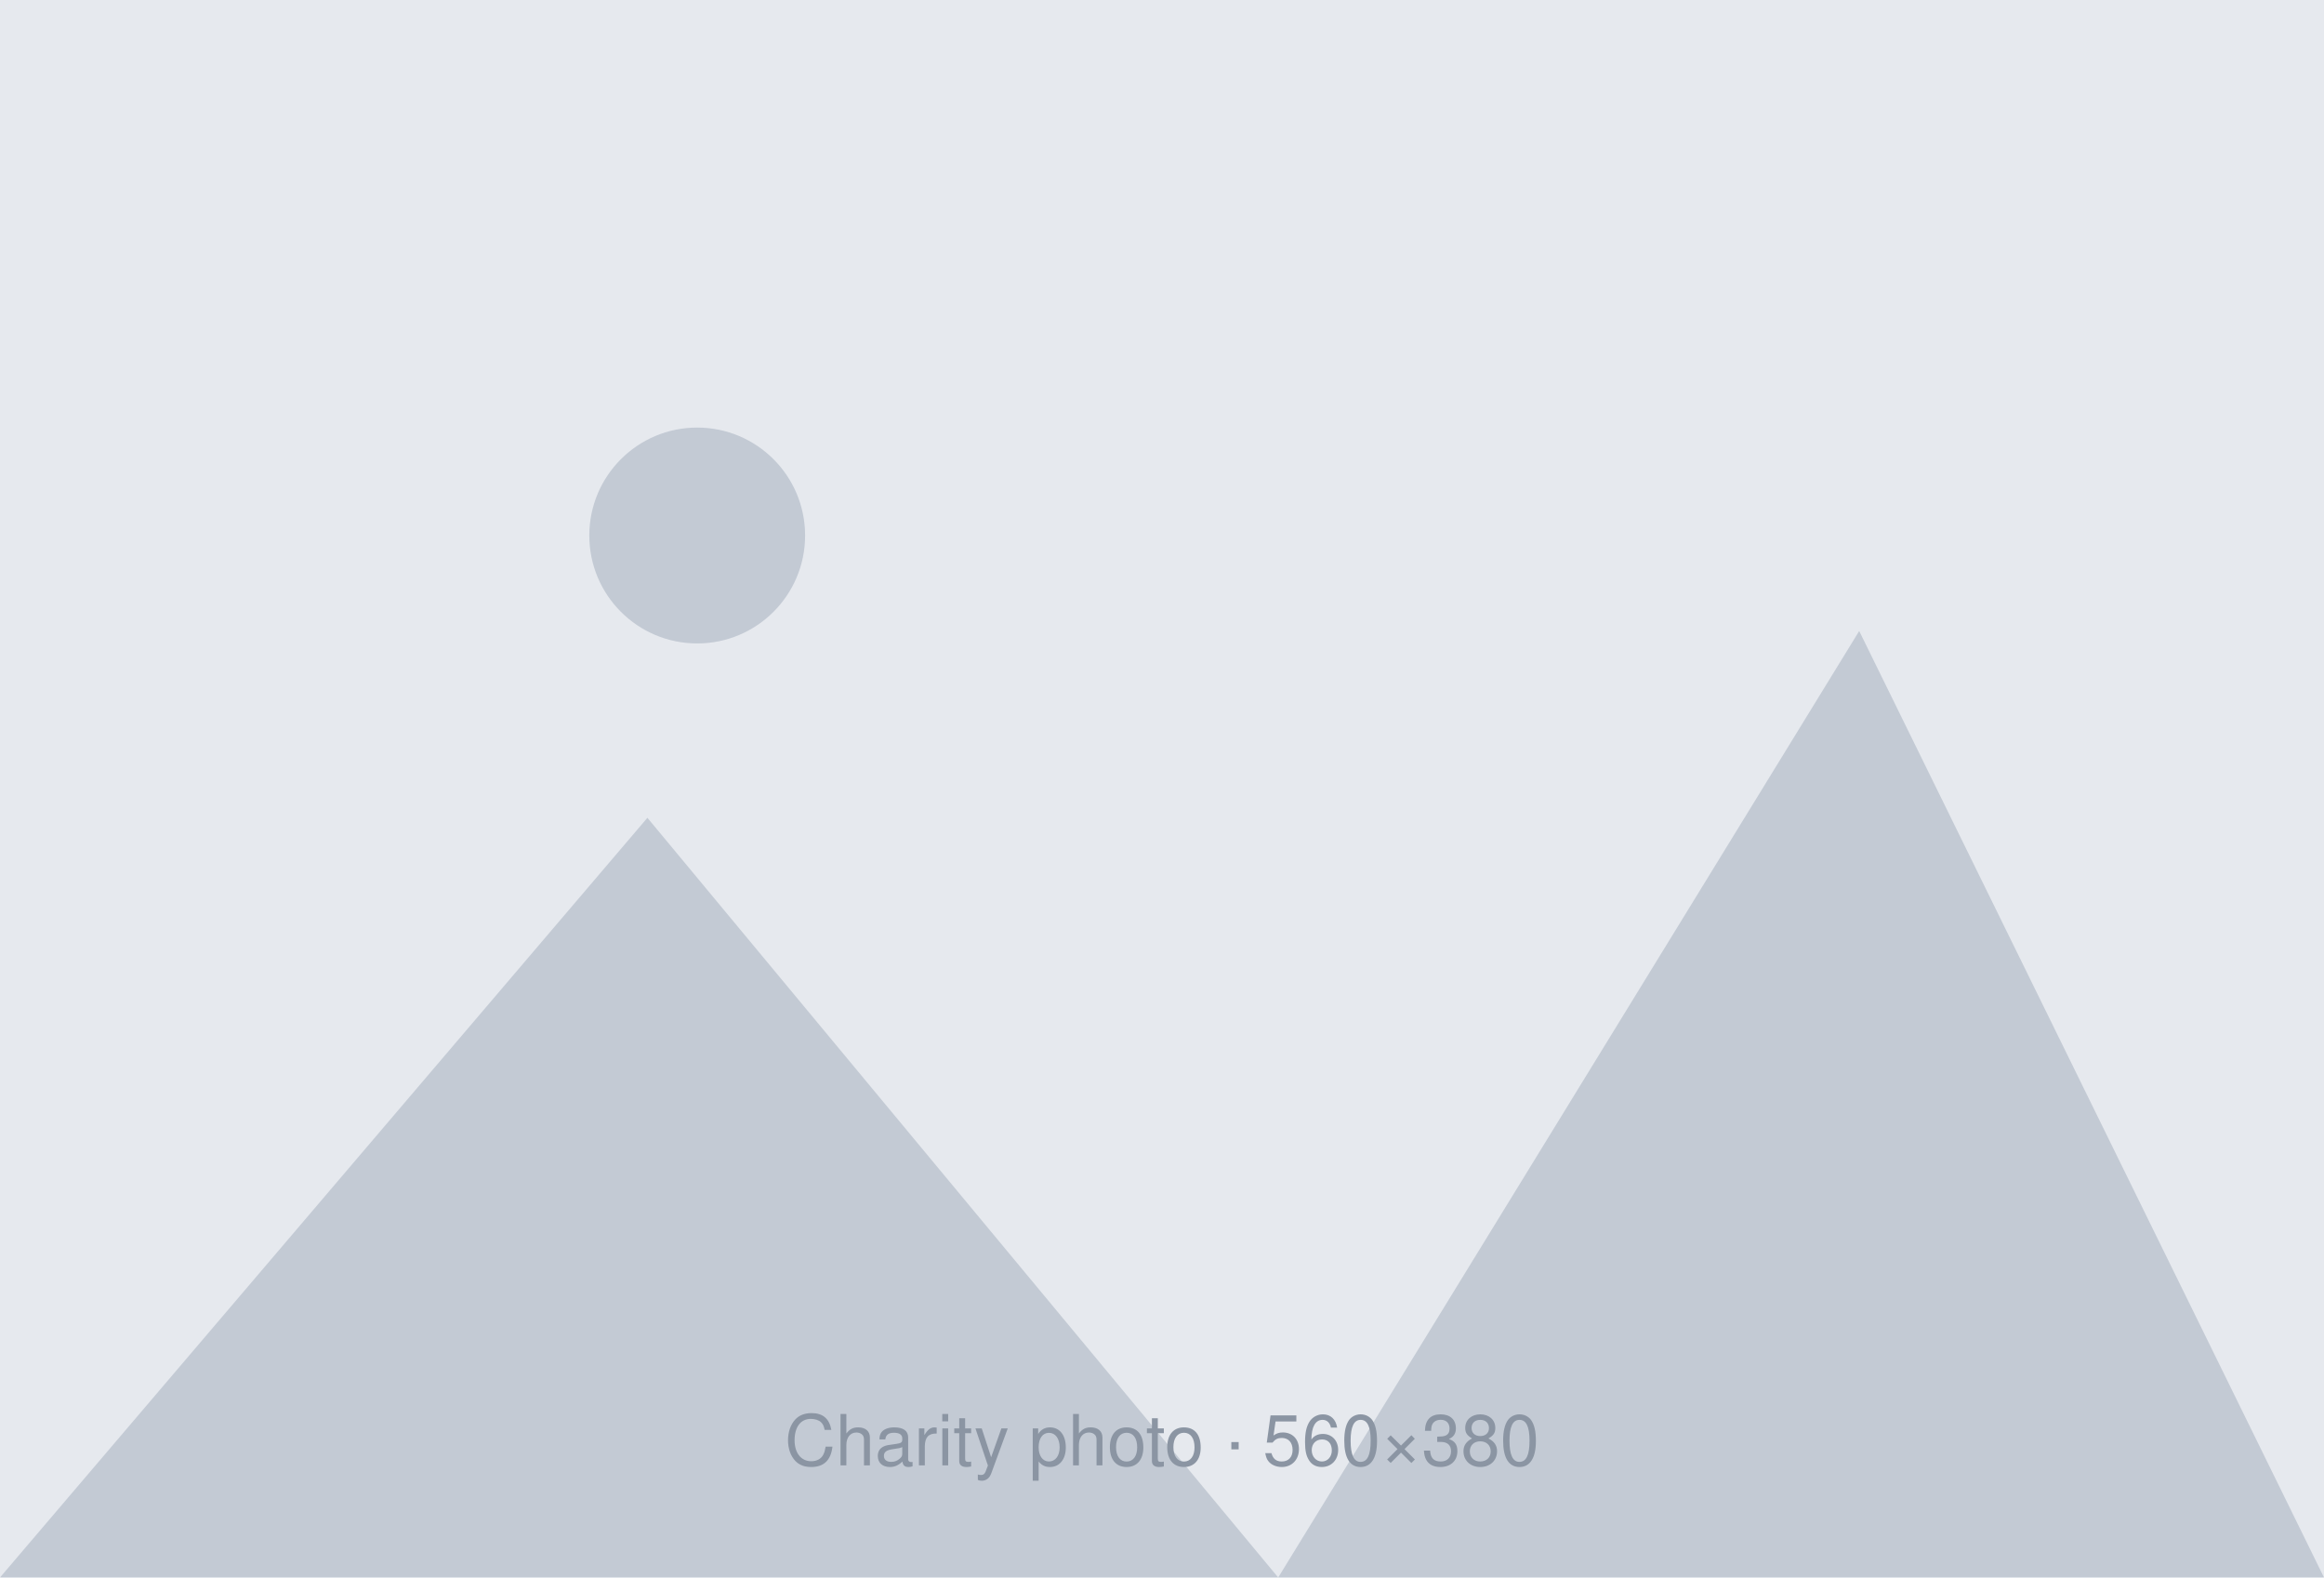
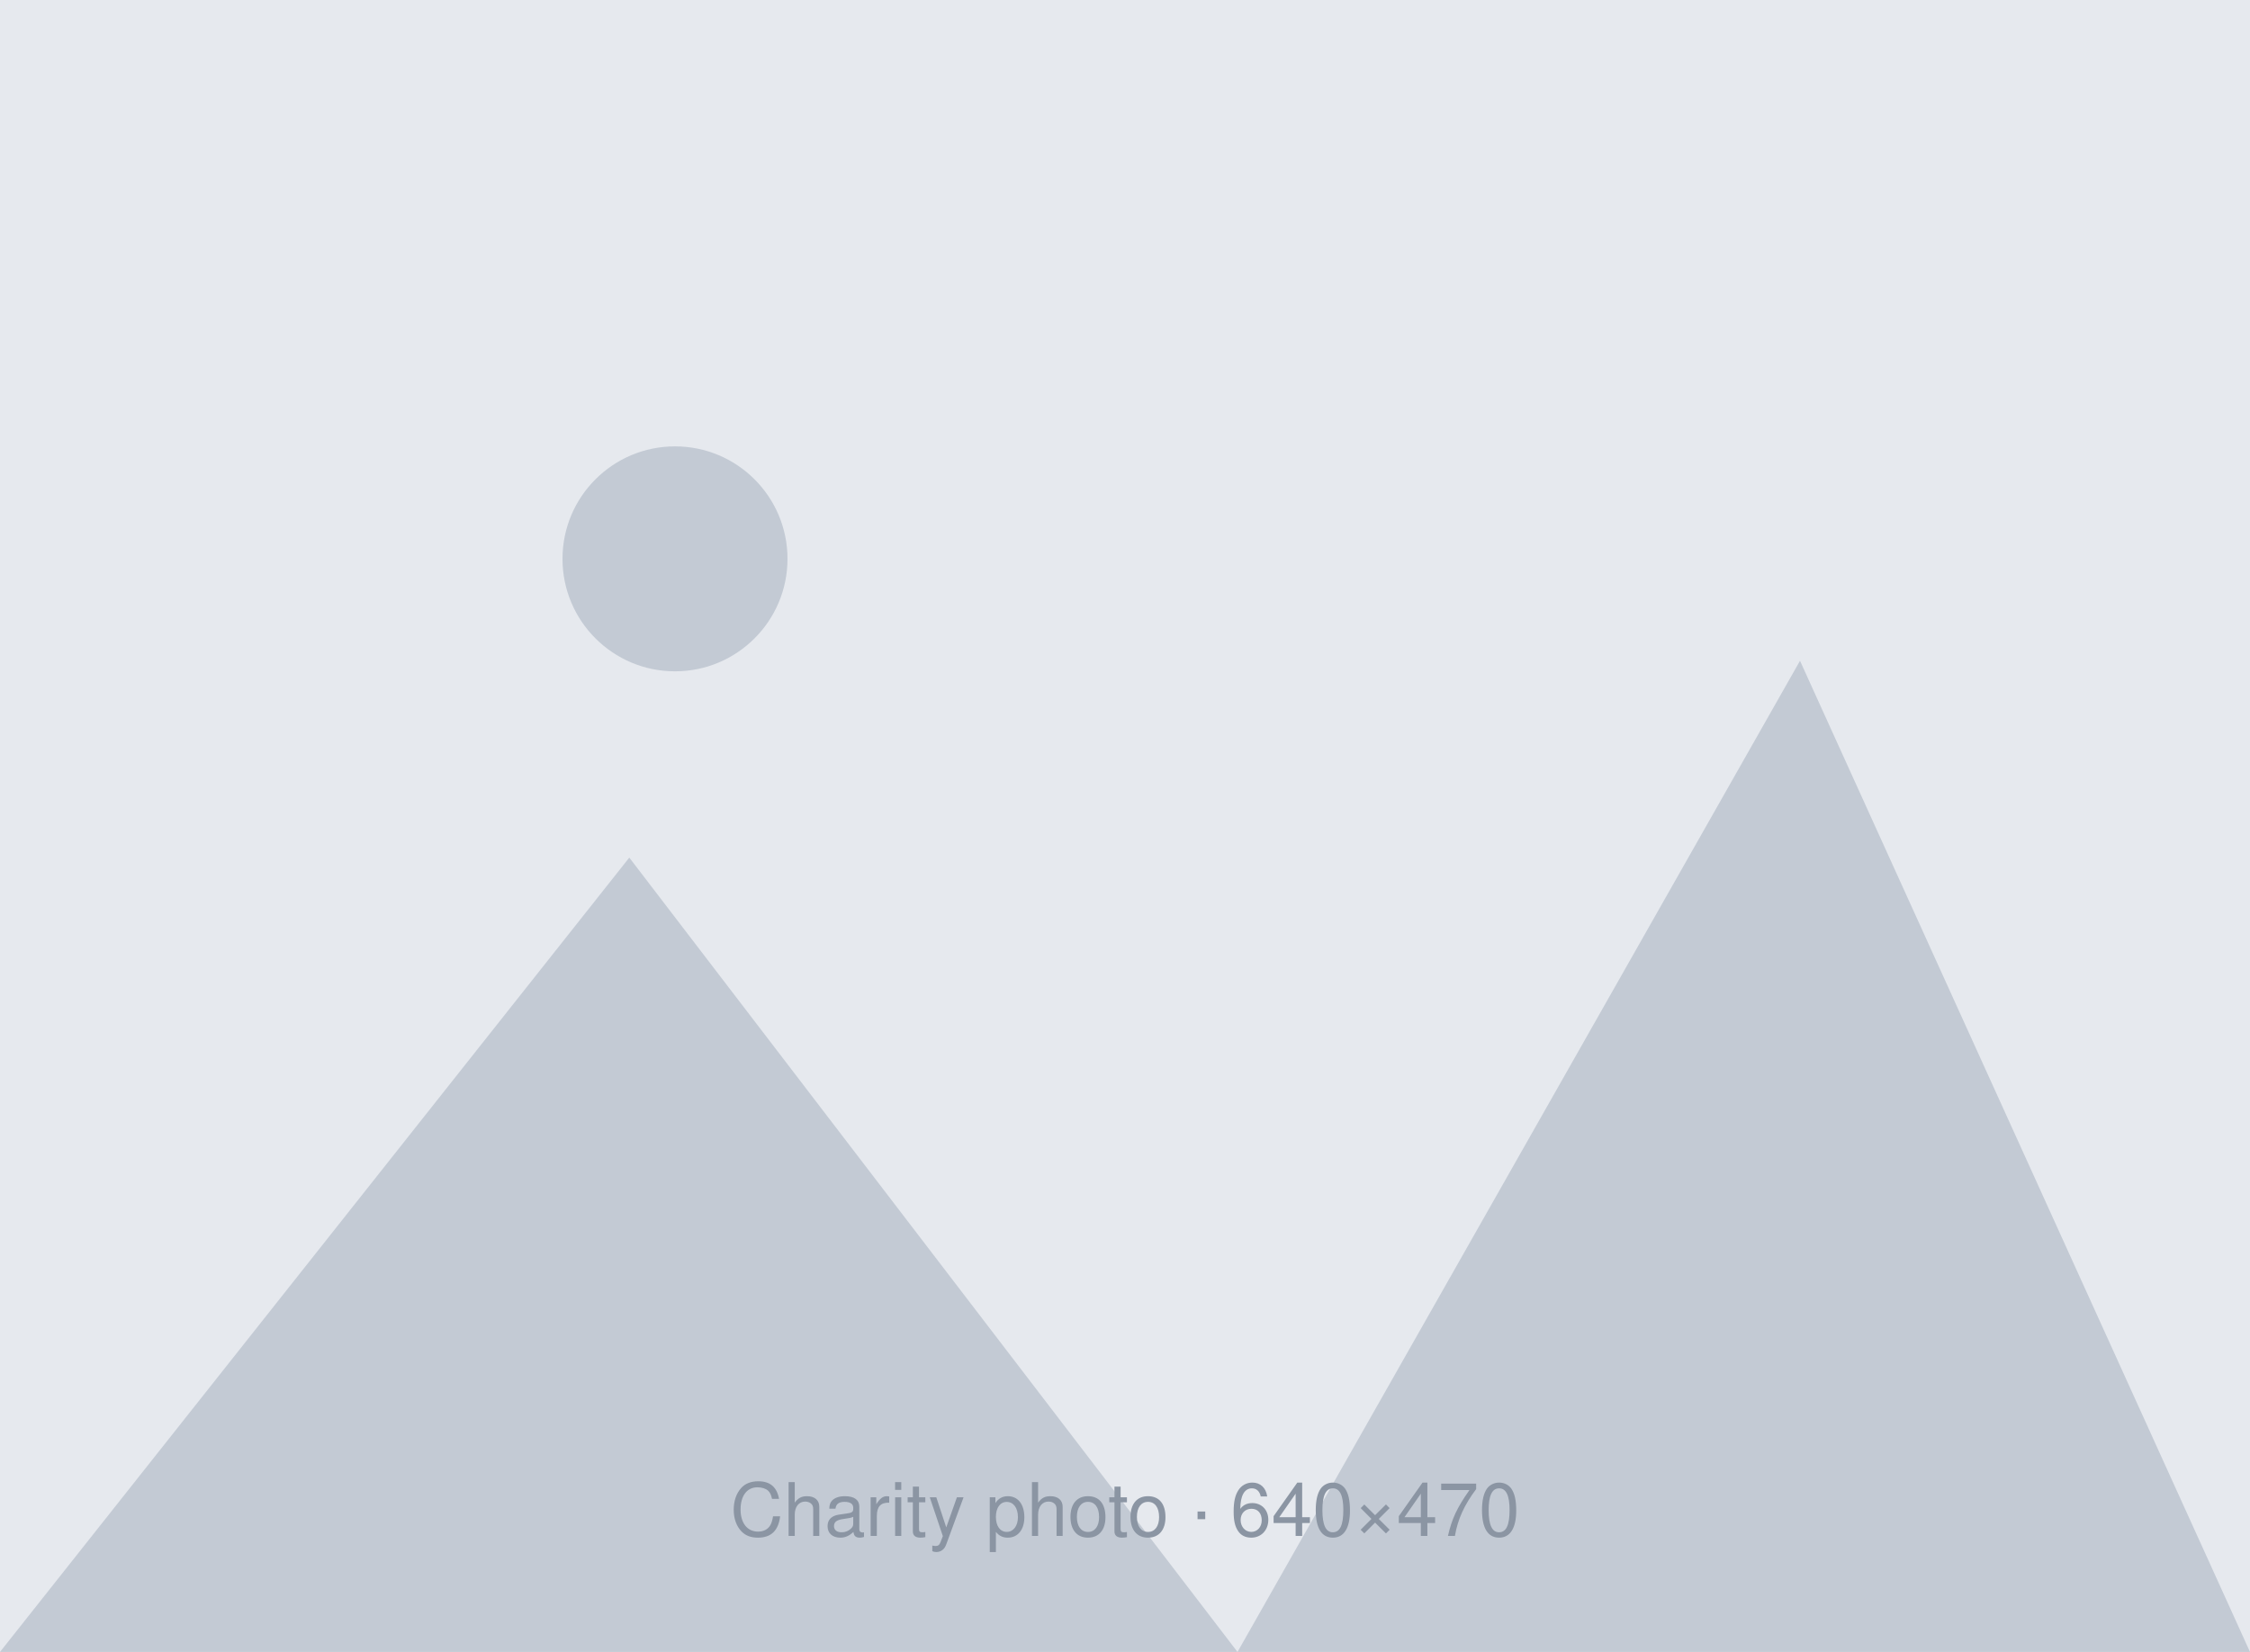
- <svg xmlns="http://www.w3.org/2000/svg" width="560" height="380" viewBox="0 0 560 380" role="img" aria-label="Charity photo placeholder">
-   <rect width="560" height="380" fill="#e6e9ee" />
+ <svg xmlns="http://www.w3.org/2000/svg" width="640" height="470" viewBox="0 0 640 470" role="img" aria-label="Charity photo placeholder">
+   <rect width="640" height="470" fill="#e6e9ee" />
  <g fill="#c3cad4">
-     <circle cx="168" cy="129" r="26" />
-     <path d="M0 380 L156 197 L308 380 Z" />
-     <path d="M308 380 L448 152 L560 380 Z" />
+     <circle cx="192" cy="159" r="32" />
+     <path d="M0 470 L179 244 L352 470 Z" />
+     <path d="M352 470 L512 188 L640 470 Z" />
  </g>
-   <text x="280" y="353" font-family="Urbanist, Helvetica, Arial, sans-serif" font-size="17" fill="#8b95a3" text-anchor="middle">Charity photo · 560×380</text>
+   <text x="320" y="437" font-family="Urbanist, Helvetica, Arial, sans-serif" font-size="21" fill="#8b95a3" text-anchor="middle">Charity photo · 640×470</text>
</svg>
